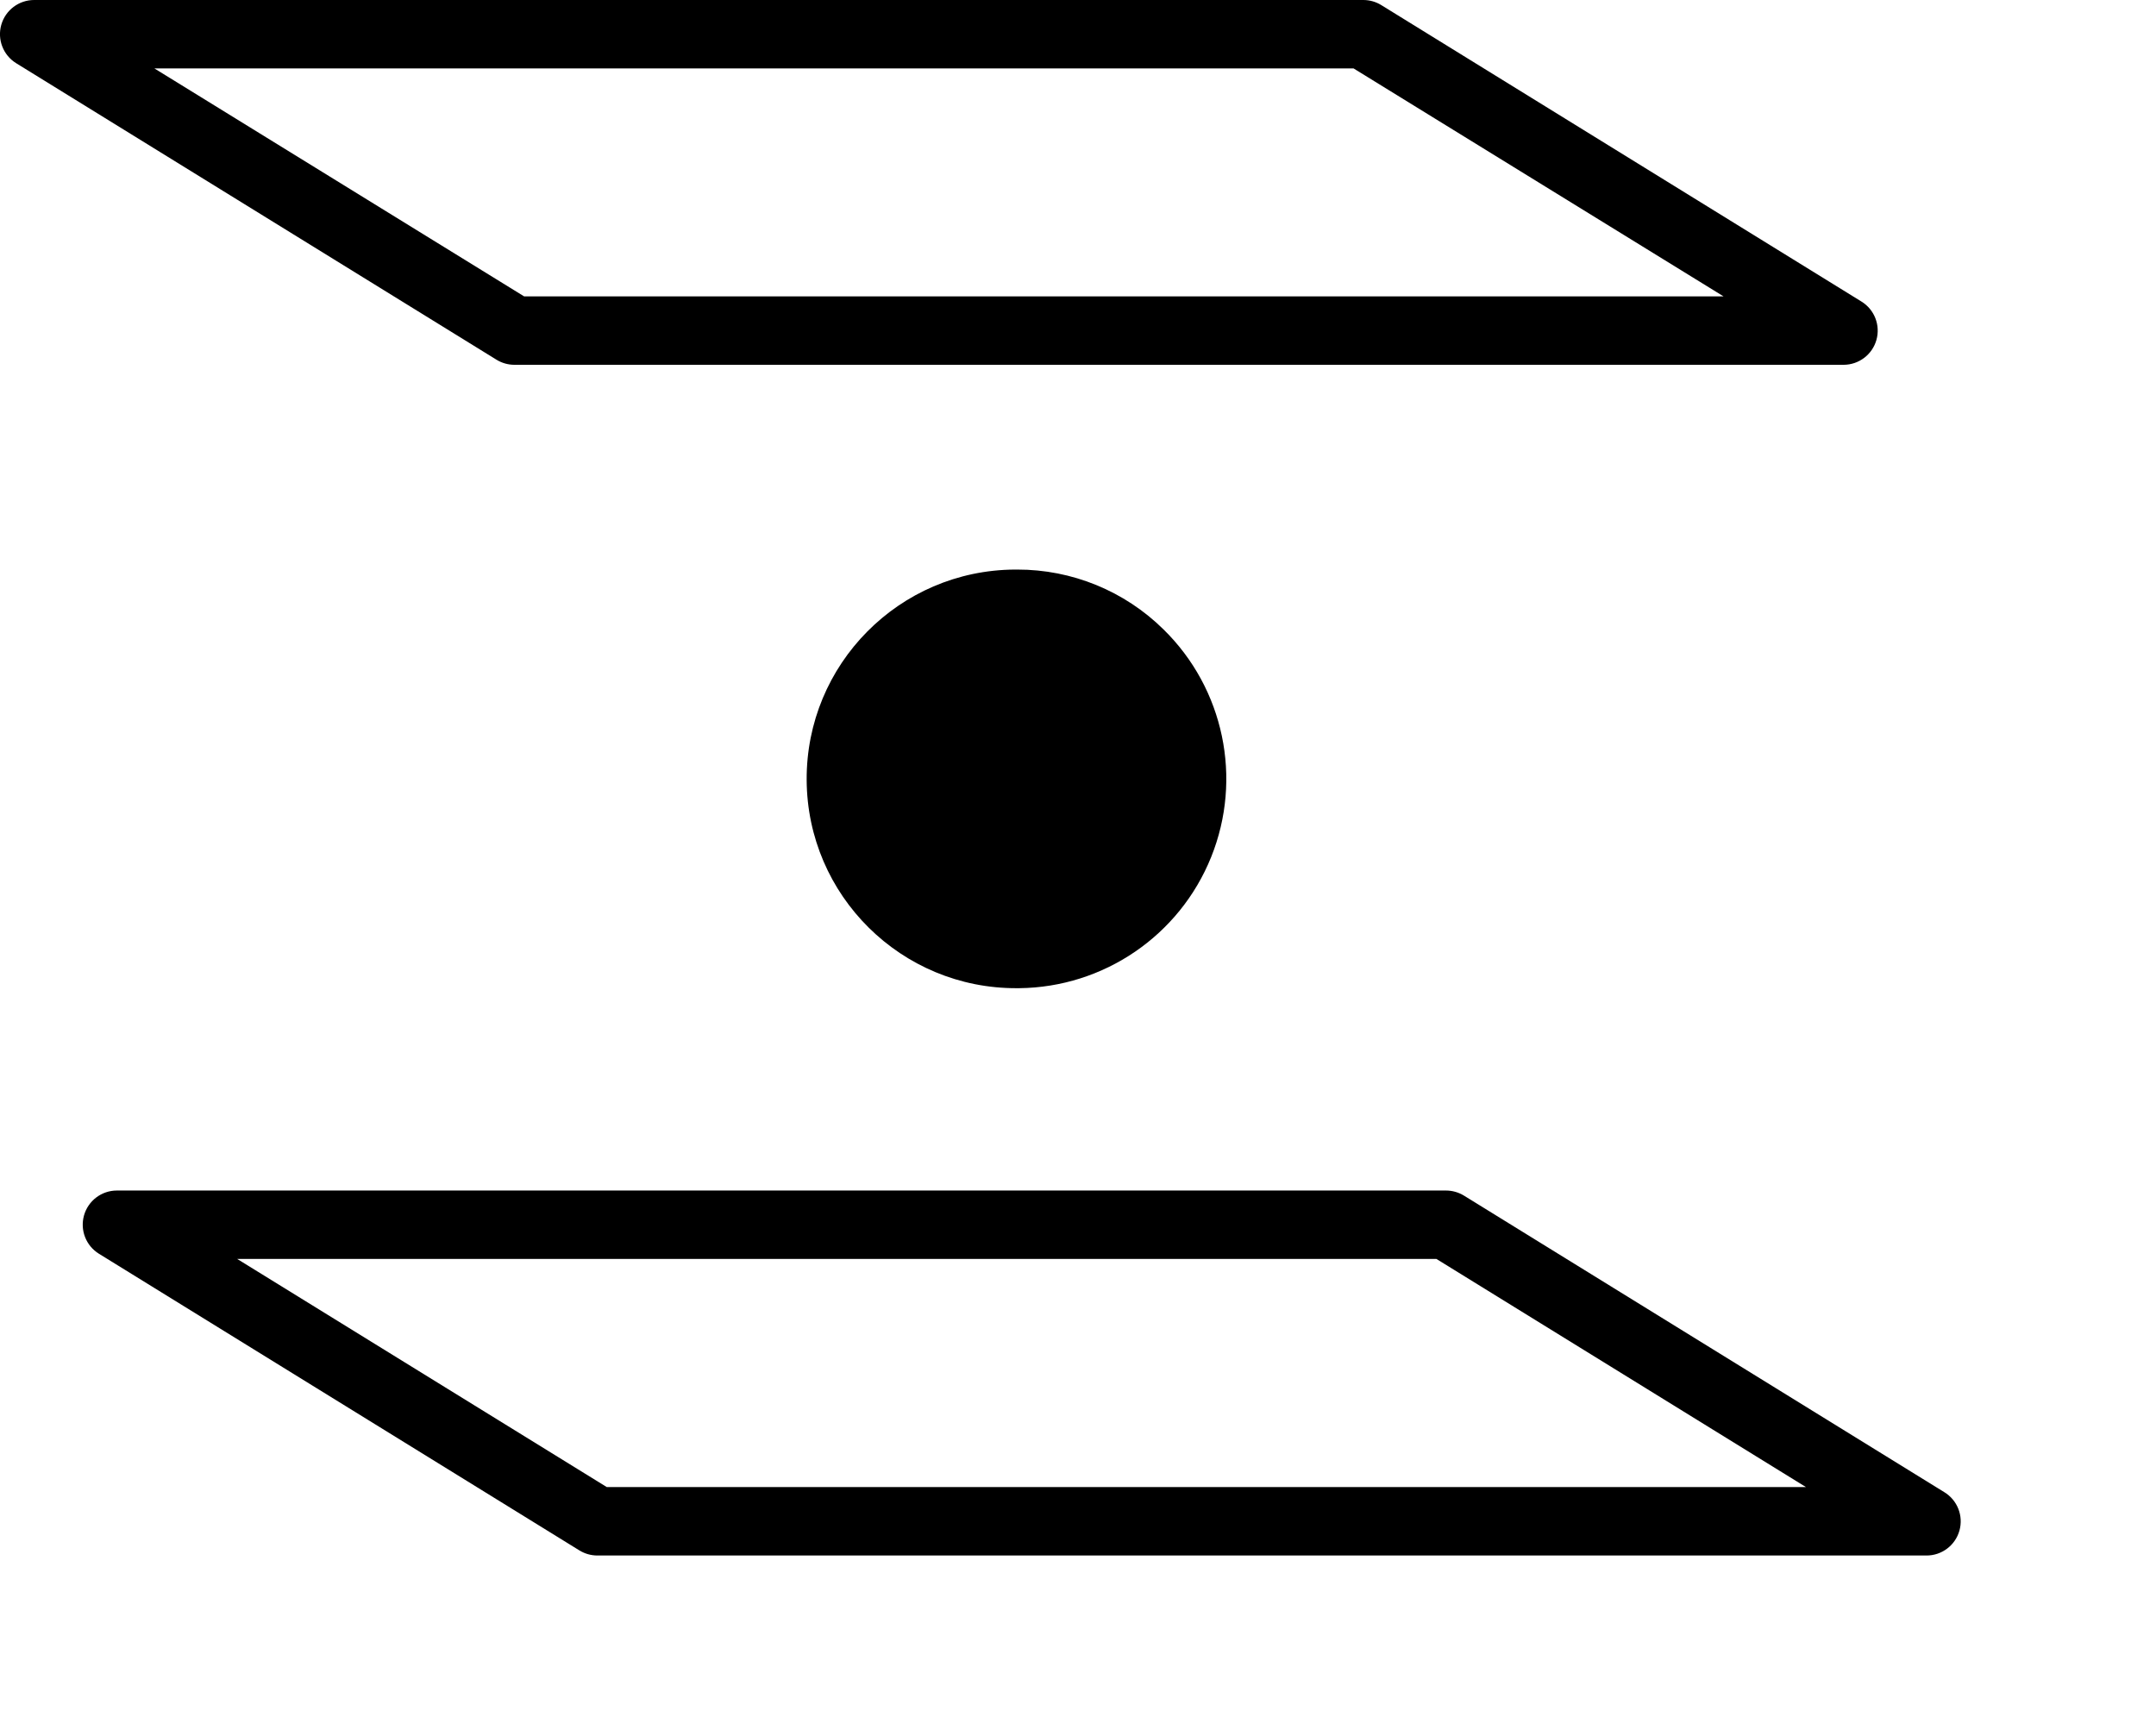
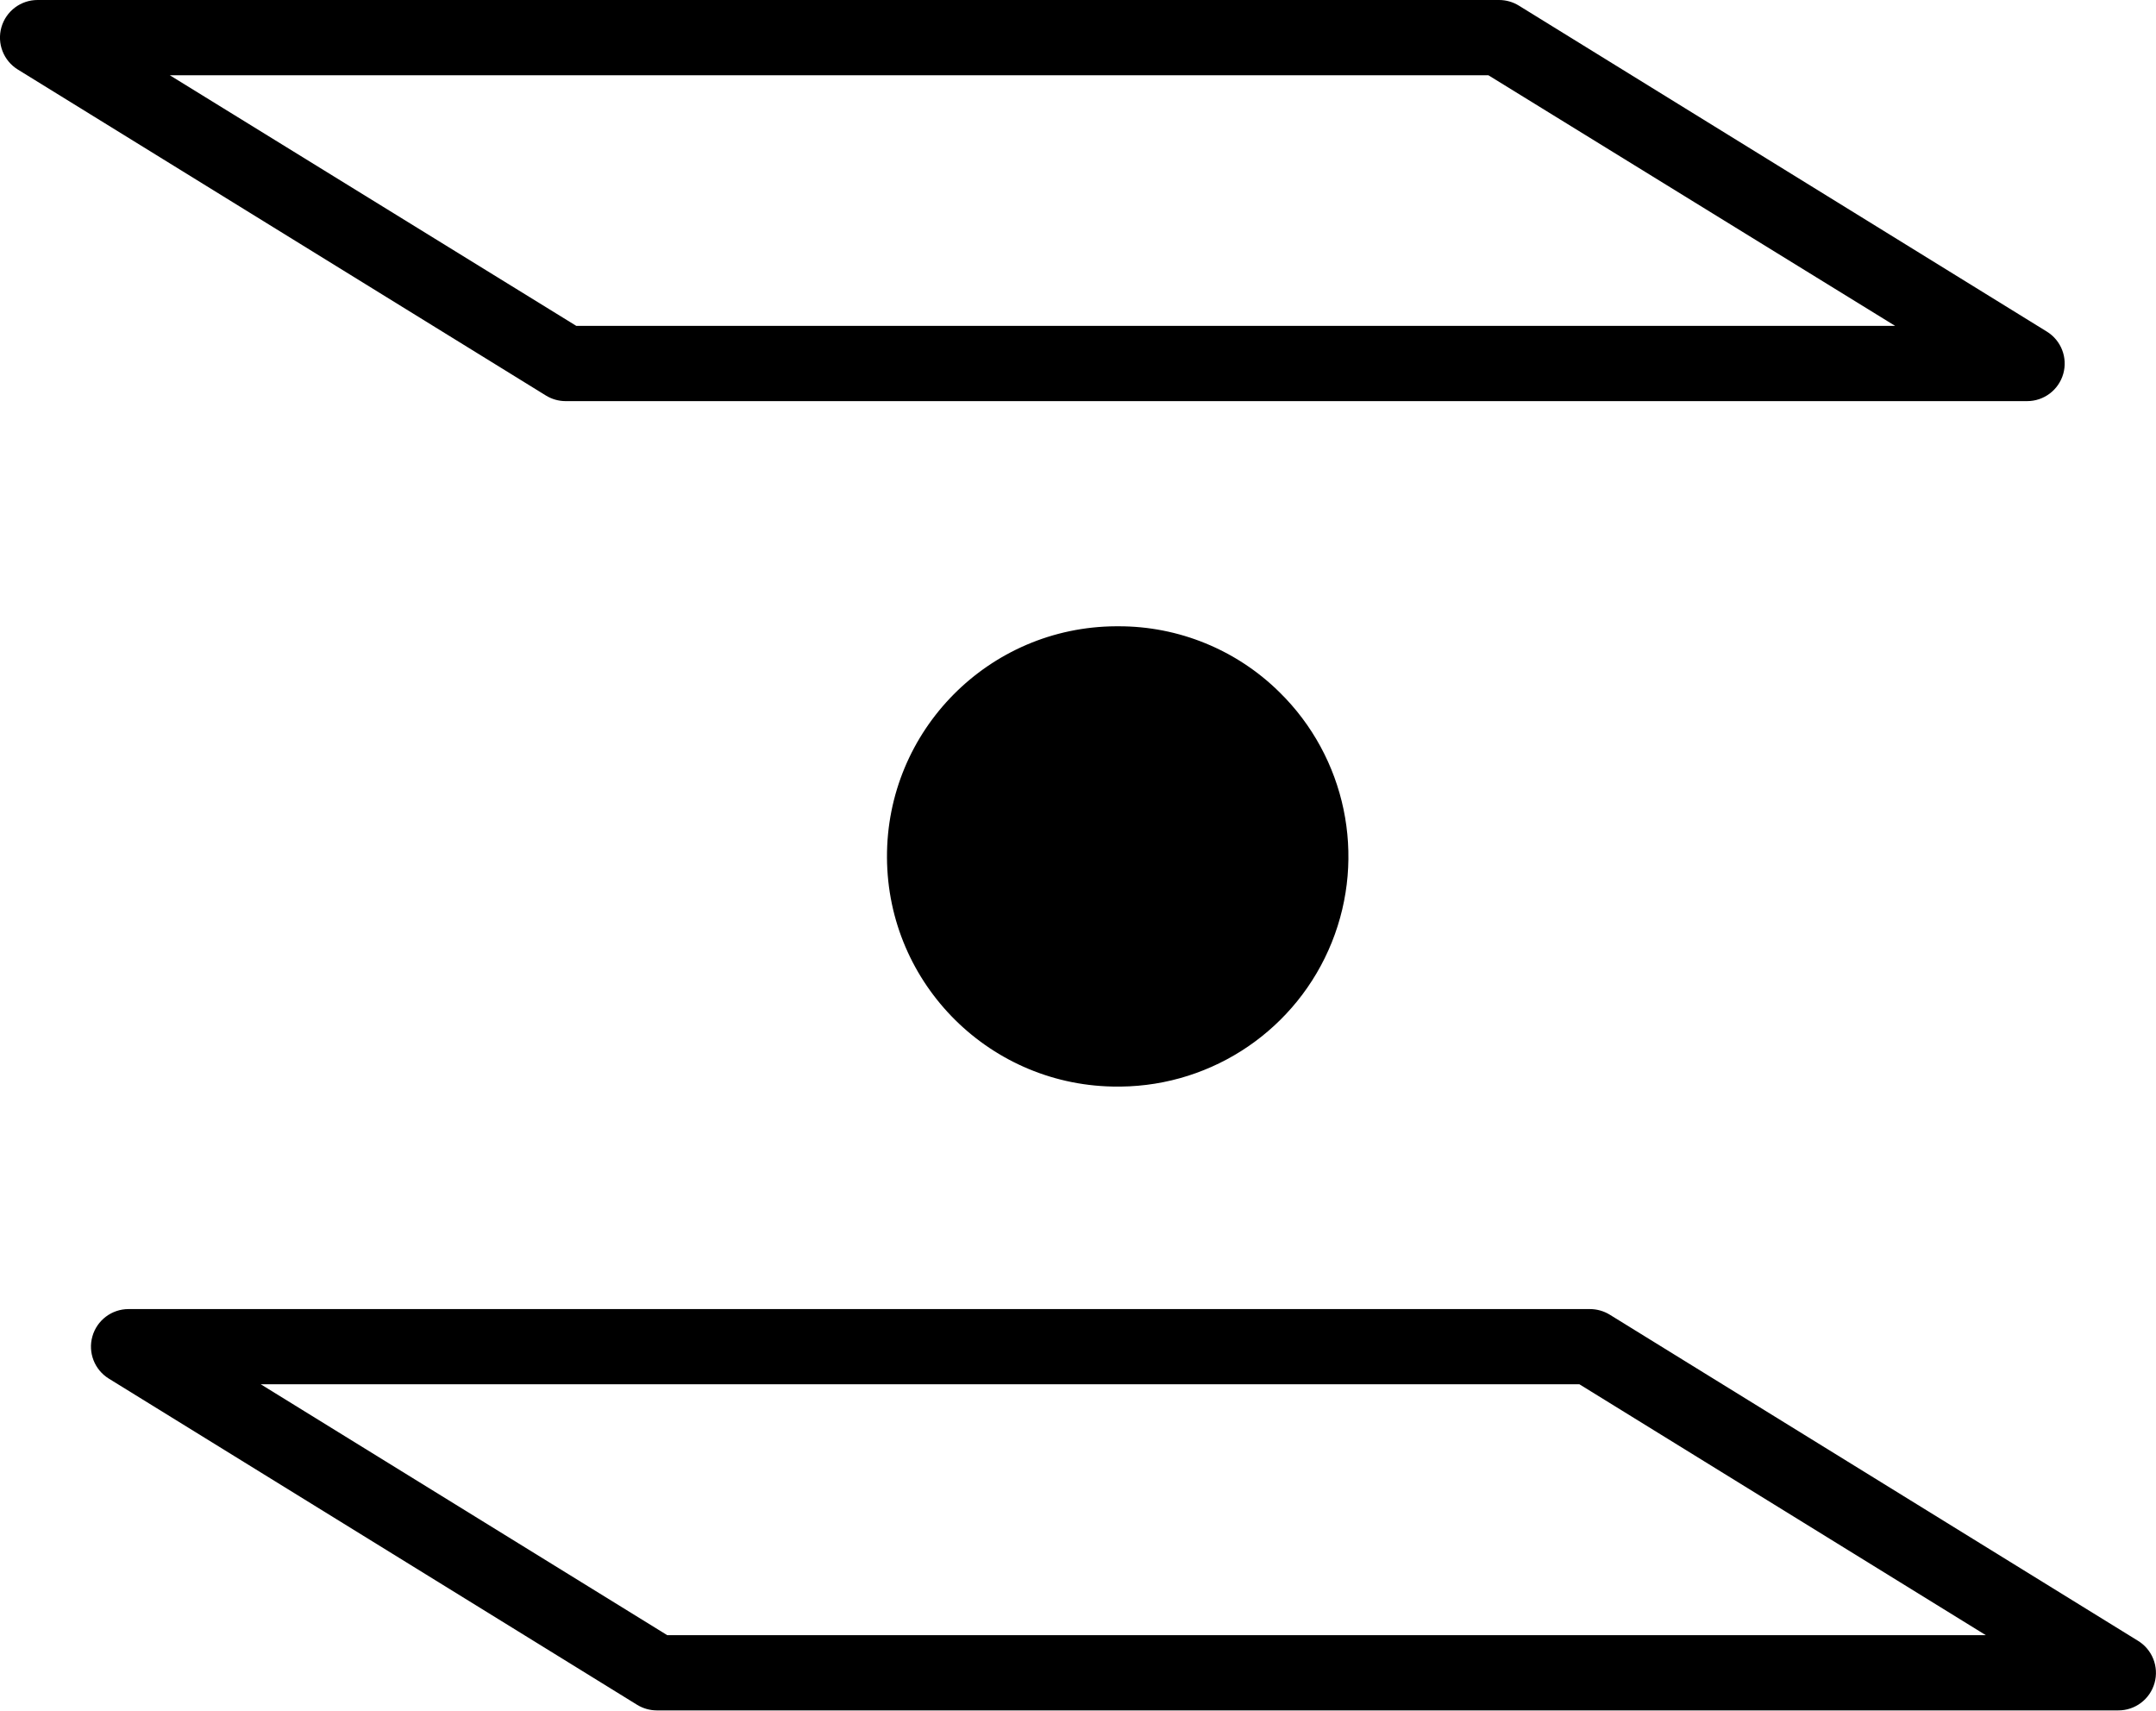
- <svg xmlns="http://www.w3.org/2000/svg" viewBox="0 0 346.51 274.91" fill="currentColor">
-   <g id="Layer_2" data-name="Layer 2">
-     <g id="Layer_1-2" data-name="Layer 1">
-       <path d="M309.59,250H96a5.53,5.53,0,0,1-2.88-.82L15.9,201.5a5.49,5.49,0,0,1,2.88-10.16H232.4a5.56,5.56,0,0,1,2.89.82l77.18,47.65A5.49,5.49,0,0,1,309.59,250ZM97.52,239H290.25l-59.4-36.67H38.11Z" />
-       <path d="M296.29,58.63H82.67a5.5,5.5,0,0,1-2.88-.82L2.6,10.16A5.49,5.49,0,0,1,5.49,0H219.11A5.5,5.5,0,0,1,222,.82l77.18,47.65a5.49,5.49,0,0,1-2.88,10.16Zm-212.06-11H277L217.55,11H24.82Z" />
-       <path d="M187,101.16a33.4,33.4,0,0,0-23.53-9.62h-.35a33.64,33.64,0,0,0,.33,67.28h.34A33.64,33.64,0,0,0,187,101.16Z" />
+ <svg xmlns="http://www.w3.org/2000/svg" fill="currentColor" viewBox="0 0 315.13 250">
+   <g data-name="Layer 2">
+     <g data-name="Layer 1">
+       <path d="M309.59 250H96a5.53 5.53 0 0 1-2.88-.82L15.9 201.5a5.49 5.49 0 0 1 2.88-10.16H232.4a5.56 5.56 0 0 1 2.89.82l77.18 47.65a5.49 5.49 0 0 1-2.88 10.19ZM97.52 239h192.73l-59.4-36.67H38.11ZM296.29 58.63H82.67a5.5 5.5 0 0 1-2.88-.82L2.6 10.16A5.49 5.49 0 0 1 5.49 0h213.62a5.5 5.5 0 0 1 2.89.82l77.18 47.65a5.49 5.49 0 0 1-2.88 10.16Zm-212.06-11H277L217.55 11H24.82ZM187 101.16a33.4 33.4 0 0 0-23.53-9.62h-.35a33.64 33.64 0 0 0 .33 67.28h.34A33.64 33.64 0 0 0 187 101.16Z" />
    </g>
  </g>
</svg>
